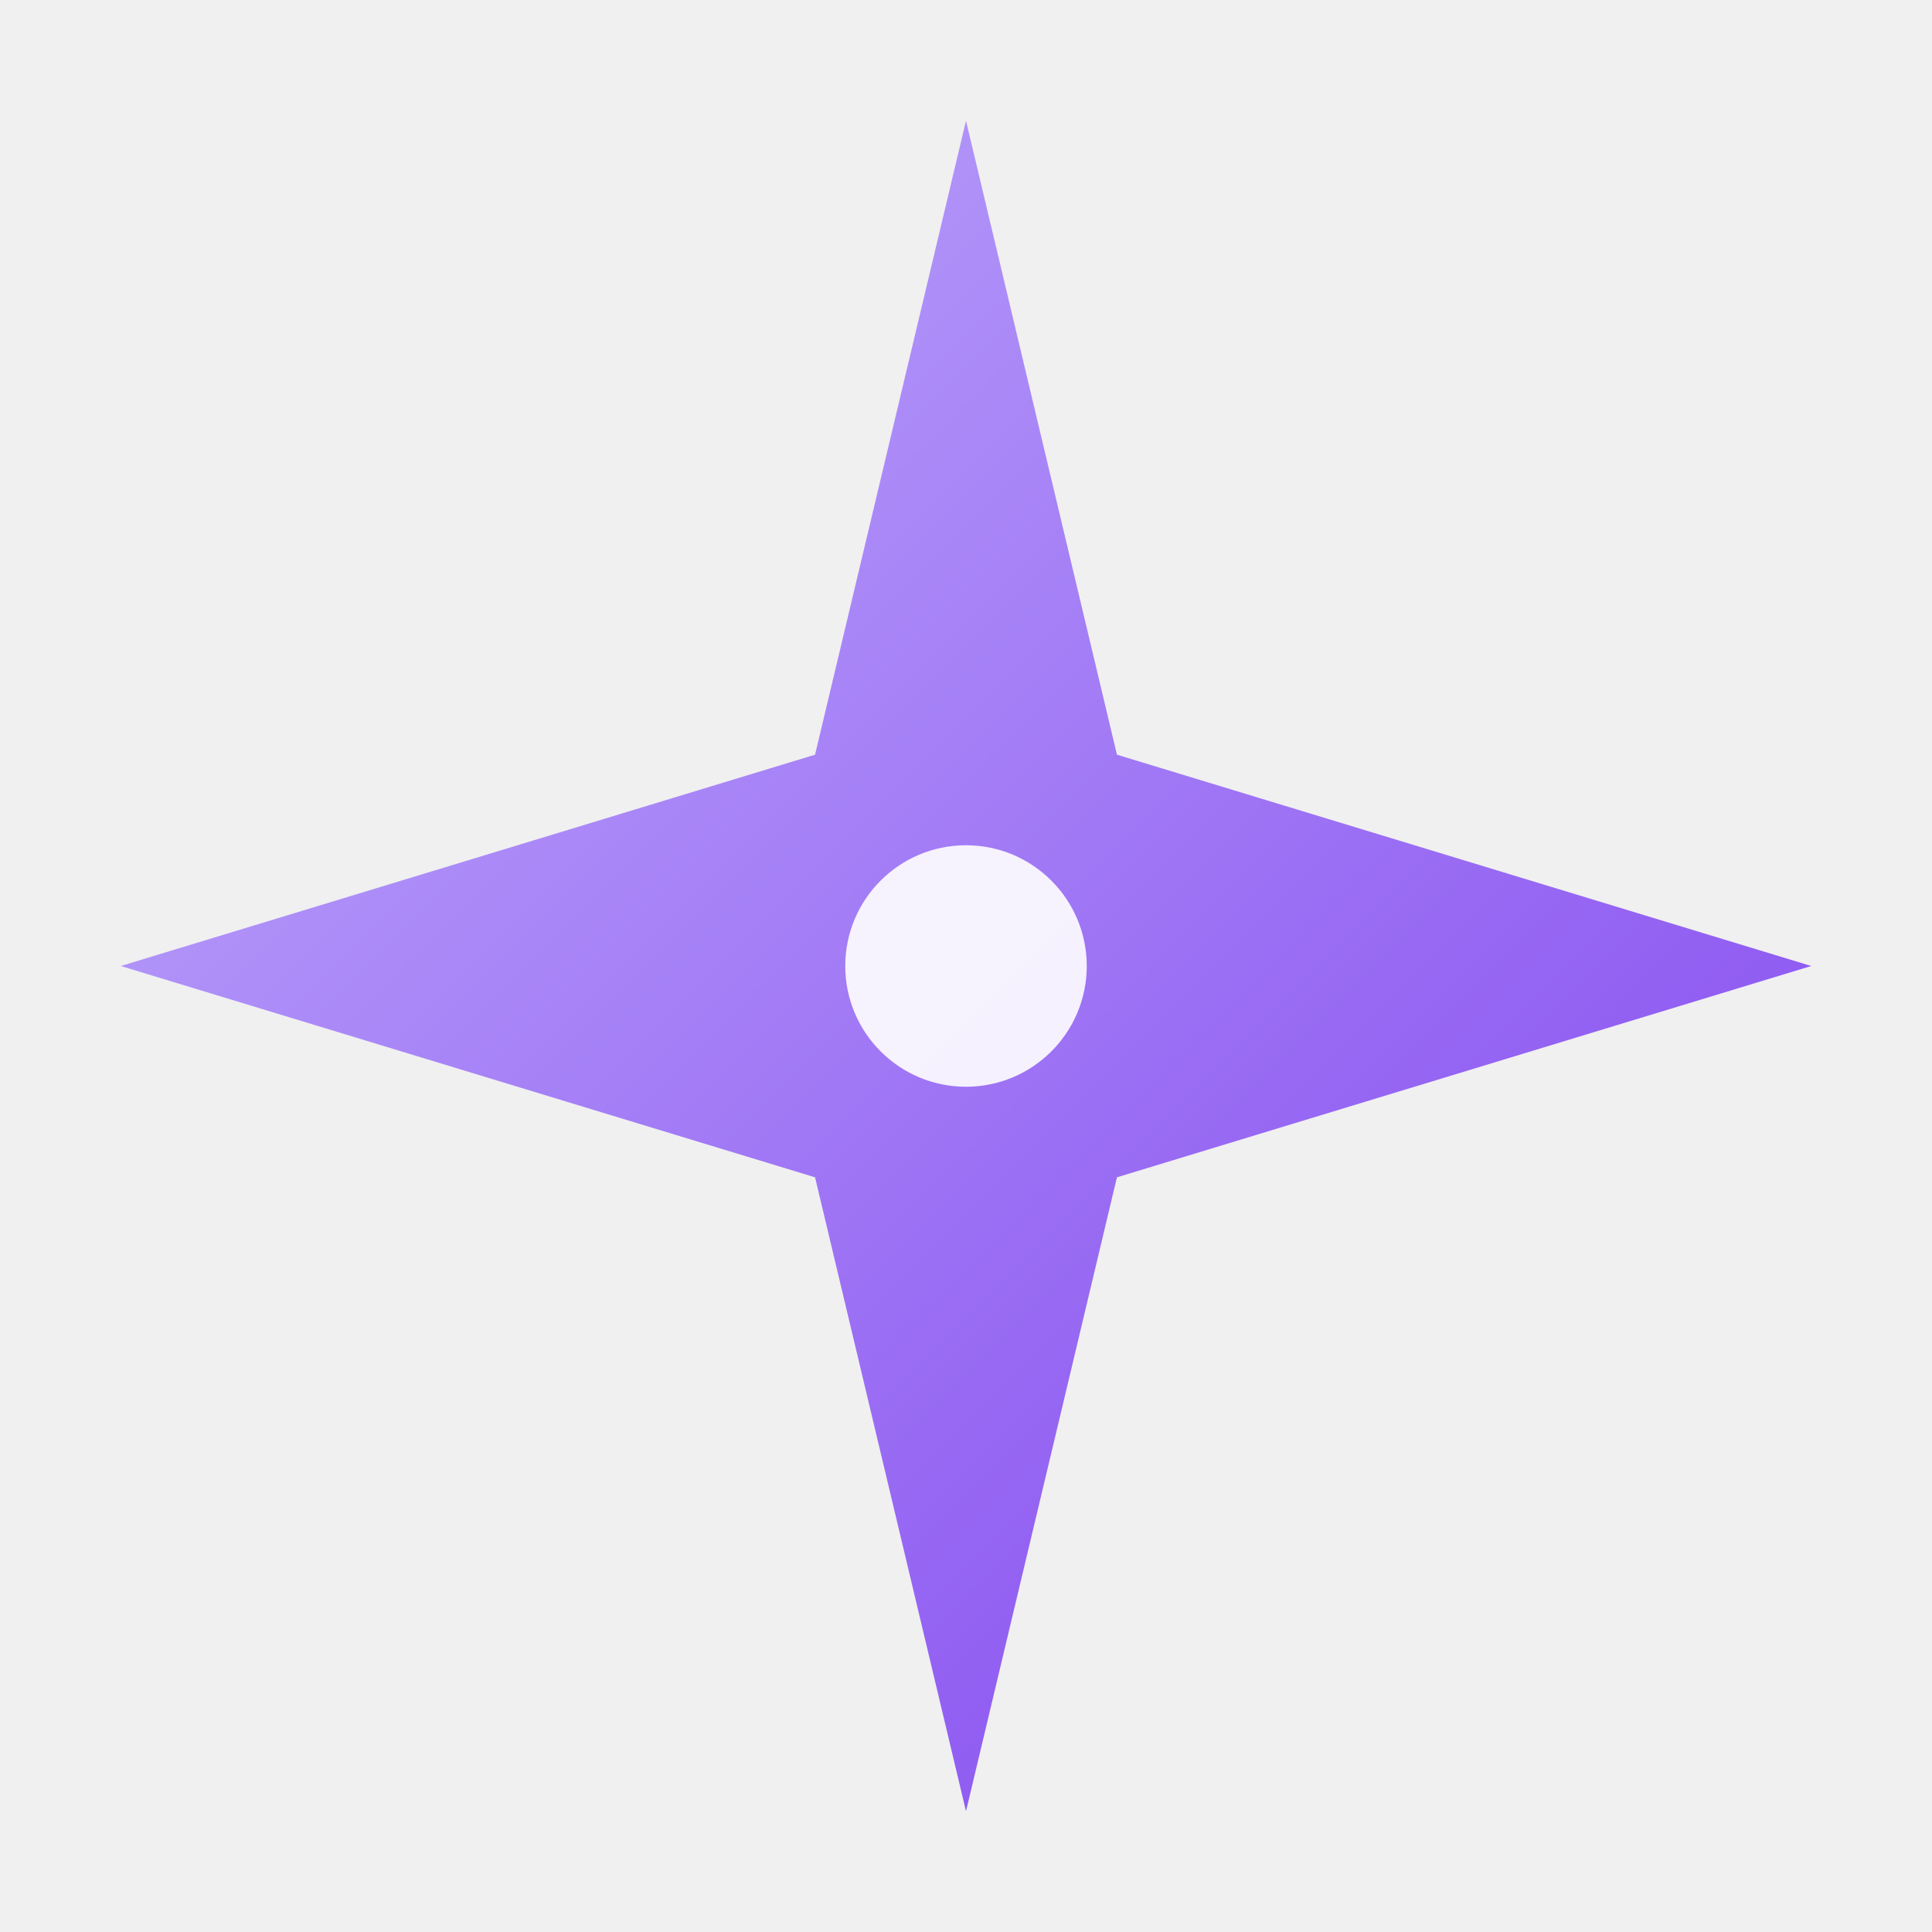
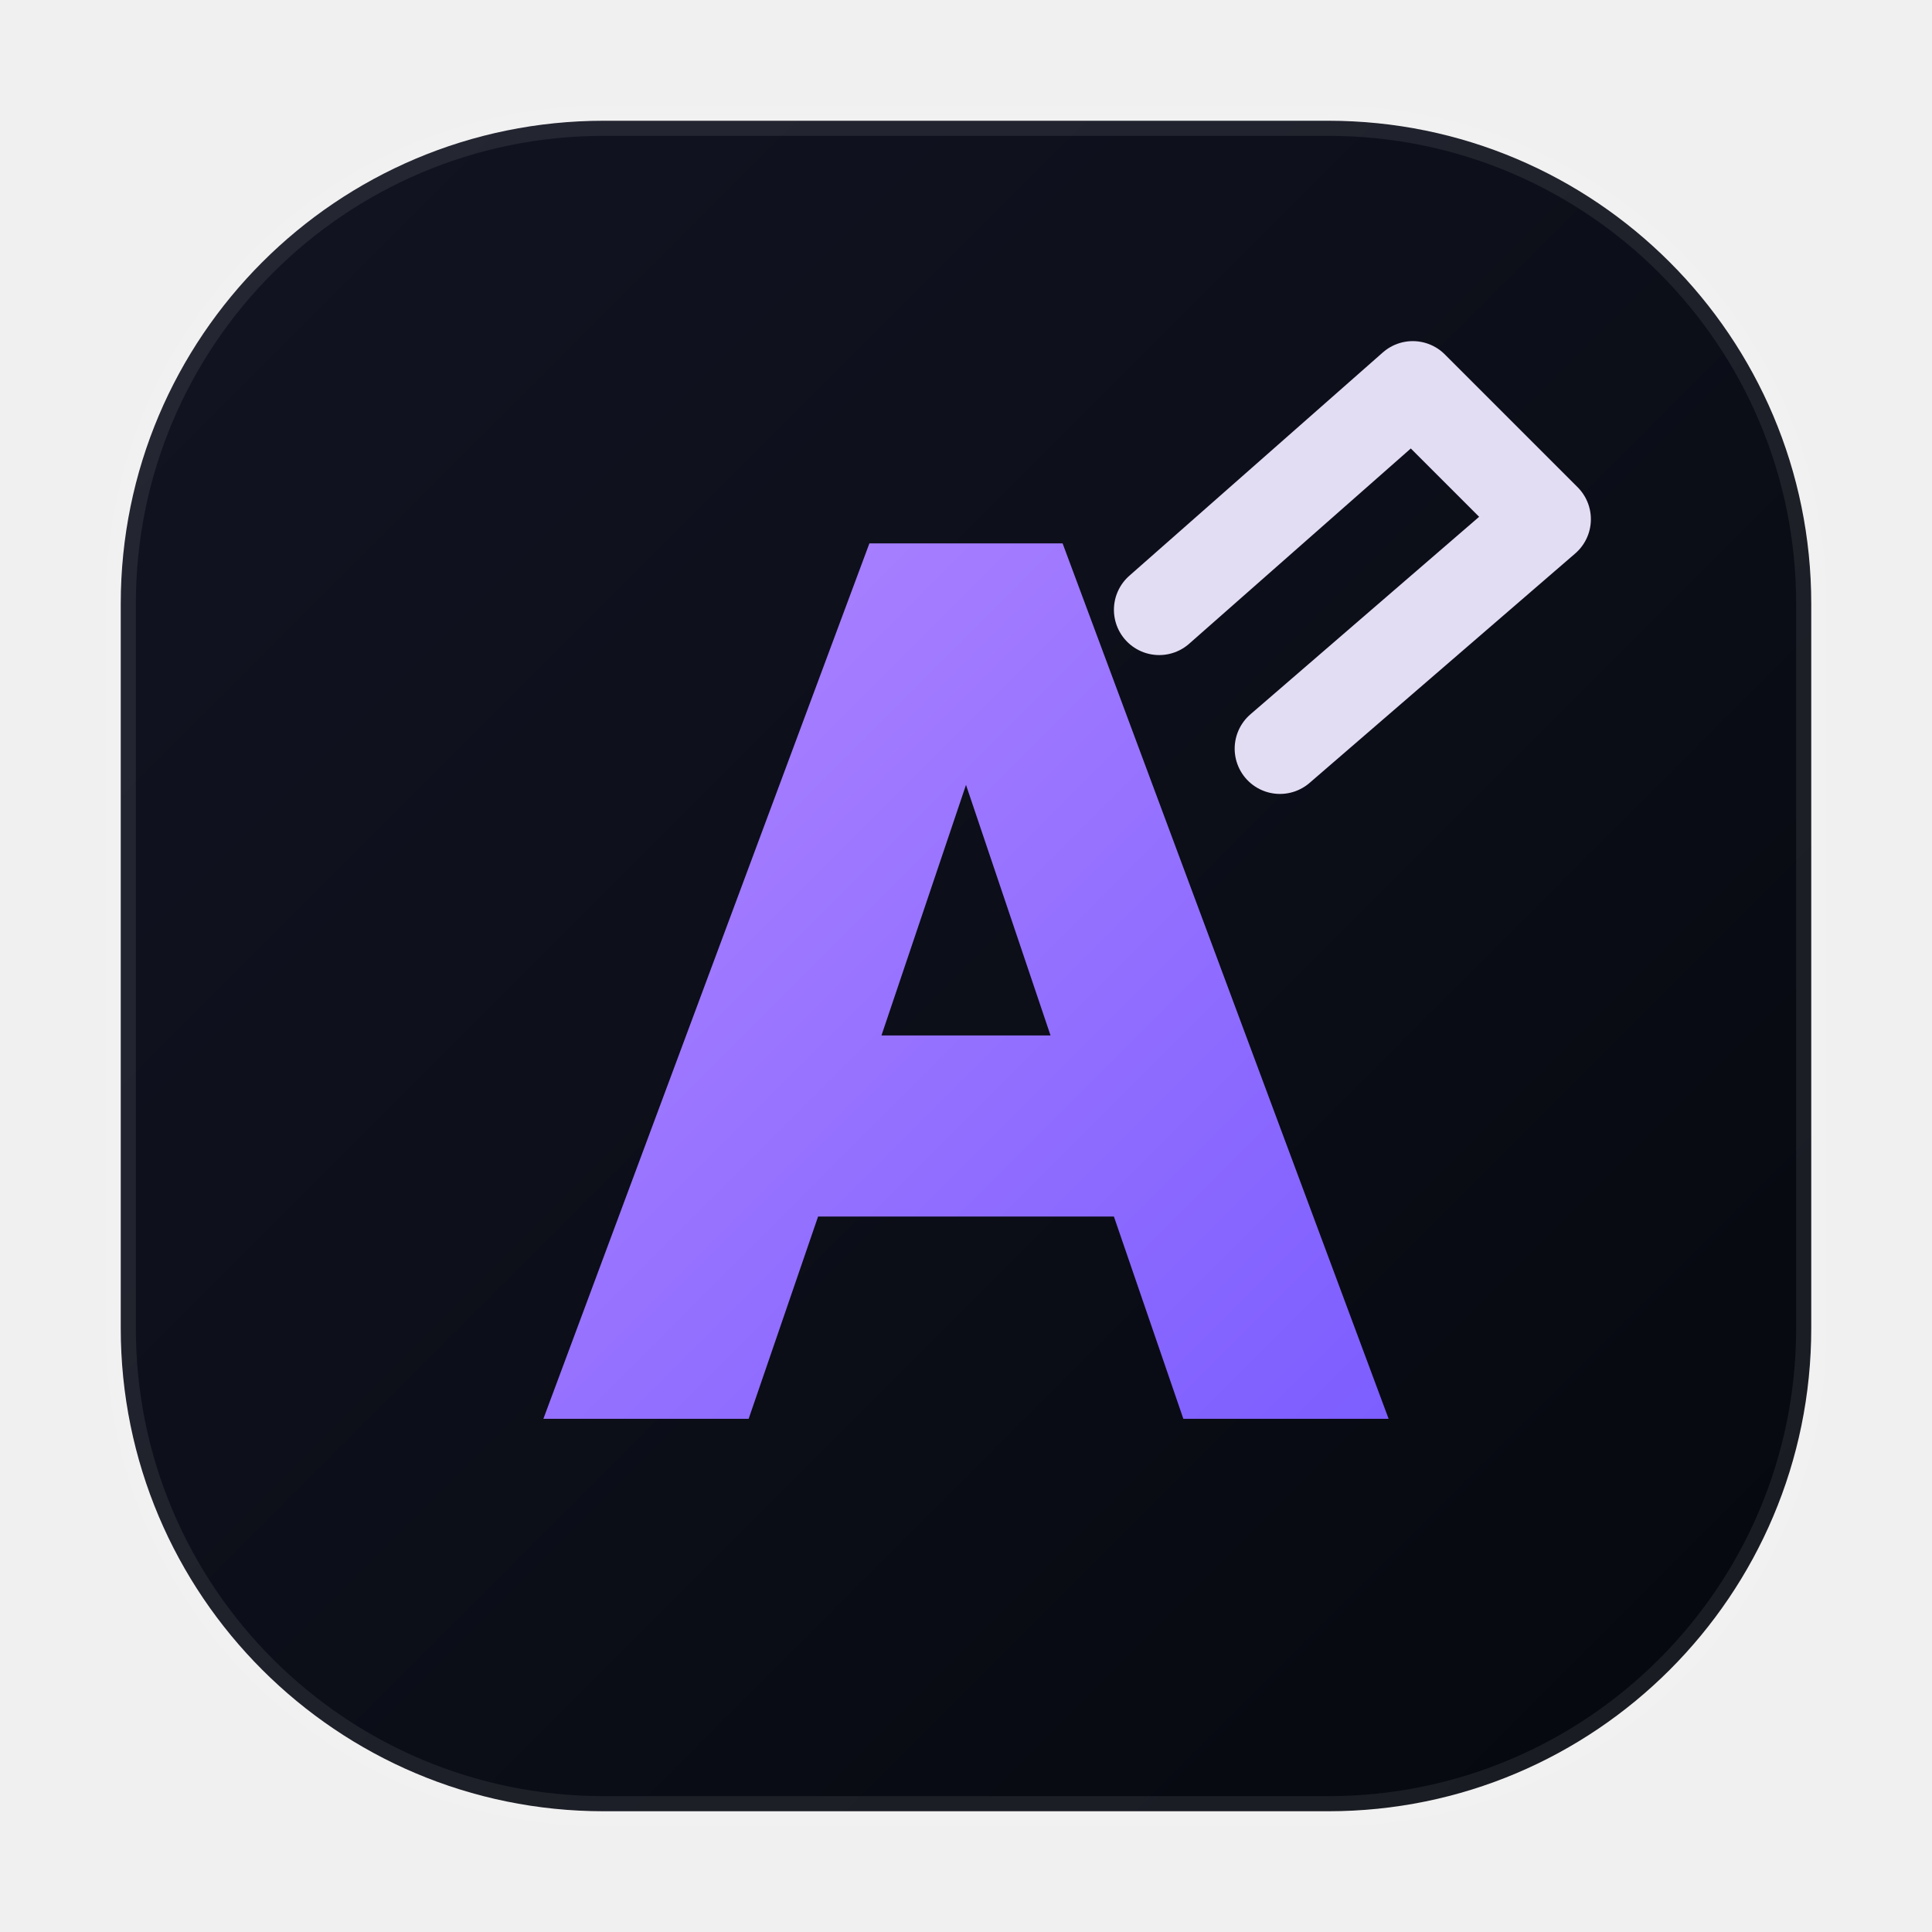
- <svg xmlns="http://www.w3.org/2000/svg" viewBox="0 0 32 32" fill="none">
+ <svg xmlns="http://www.w3.org/2000/svg" viewBox="0 0 64 64" fill="none">
  <defs>
-     <linearGradient id="fg" x1="0" y1="0" x2="32" y2="32" gradientUnits="userSpaceOnUse">
-       <stop offset="0%" stop-color="#c4b5fd" />
-       <stop offset="100%" stop-color="#7c3aed" />
+     <linearGradient id="bg" x1="8" y1="8" x2="56" y2="56" gradientUnits="userSpaceOnUse">
+       <stop stop-color="#111321" />
+       <stop offset="1" stop-color="#070910" />
+     </linearGradient>
+     <linearGradient id="accent" x1="16" y1="16" x2="48" y2="48" gradientUnits="userSpaceOnUse">
+       <stop stop-color="#B388FF" />
+       <stop offset="1" stop-color="#7A5CFF" />
    </linearGradient>
  </defs>
-   <path d="M16 2 L18.5 12.5 L30 16 L18.5 19.5 L16 30 L13.5 19.5 L2 16 L13.5 12.5 Z" fill="url(#fg)" />
-   <circle cx="16" cy="16" r="2" fill="#fff" opacity="0.9" />
+   <rect x="4" y="4" width="56" height="56" rx="16" fill="url(#bg)" stroke="rgba(255,255,255,0.08)" />
+   <path d="M18 47L28.8 18H35.2L46 47H39.2L36.9 40.3H27.1L24.8 47H18ZM29.2 34.3H34.8L32 26L29.2 34.3Z" fill="url(#accent)" />
+   <path d="M38.4 20.2L46.8 12.8L51.2 17.2L42.4 24.8" stroke="#EDE7FF" stroke-width="3" stroke-linecap="round" stroke-linejoin="round" opacity="0.95" />
</svg>
